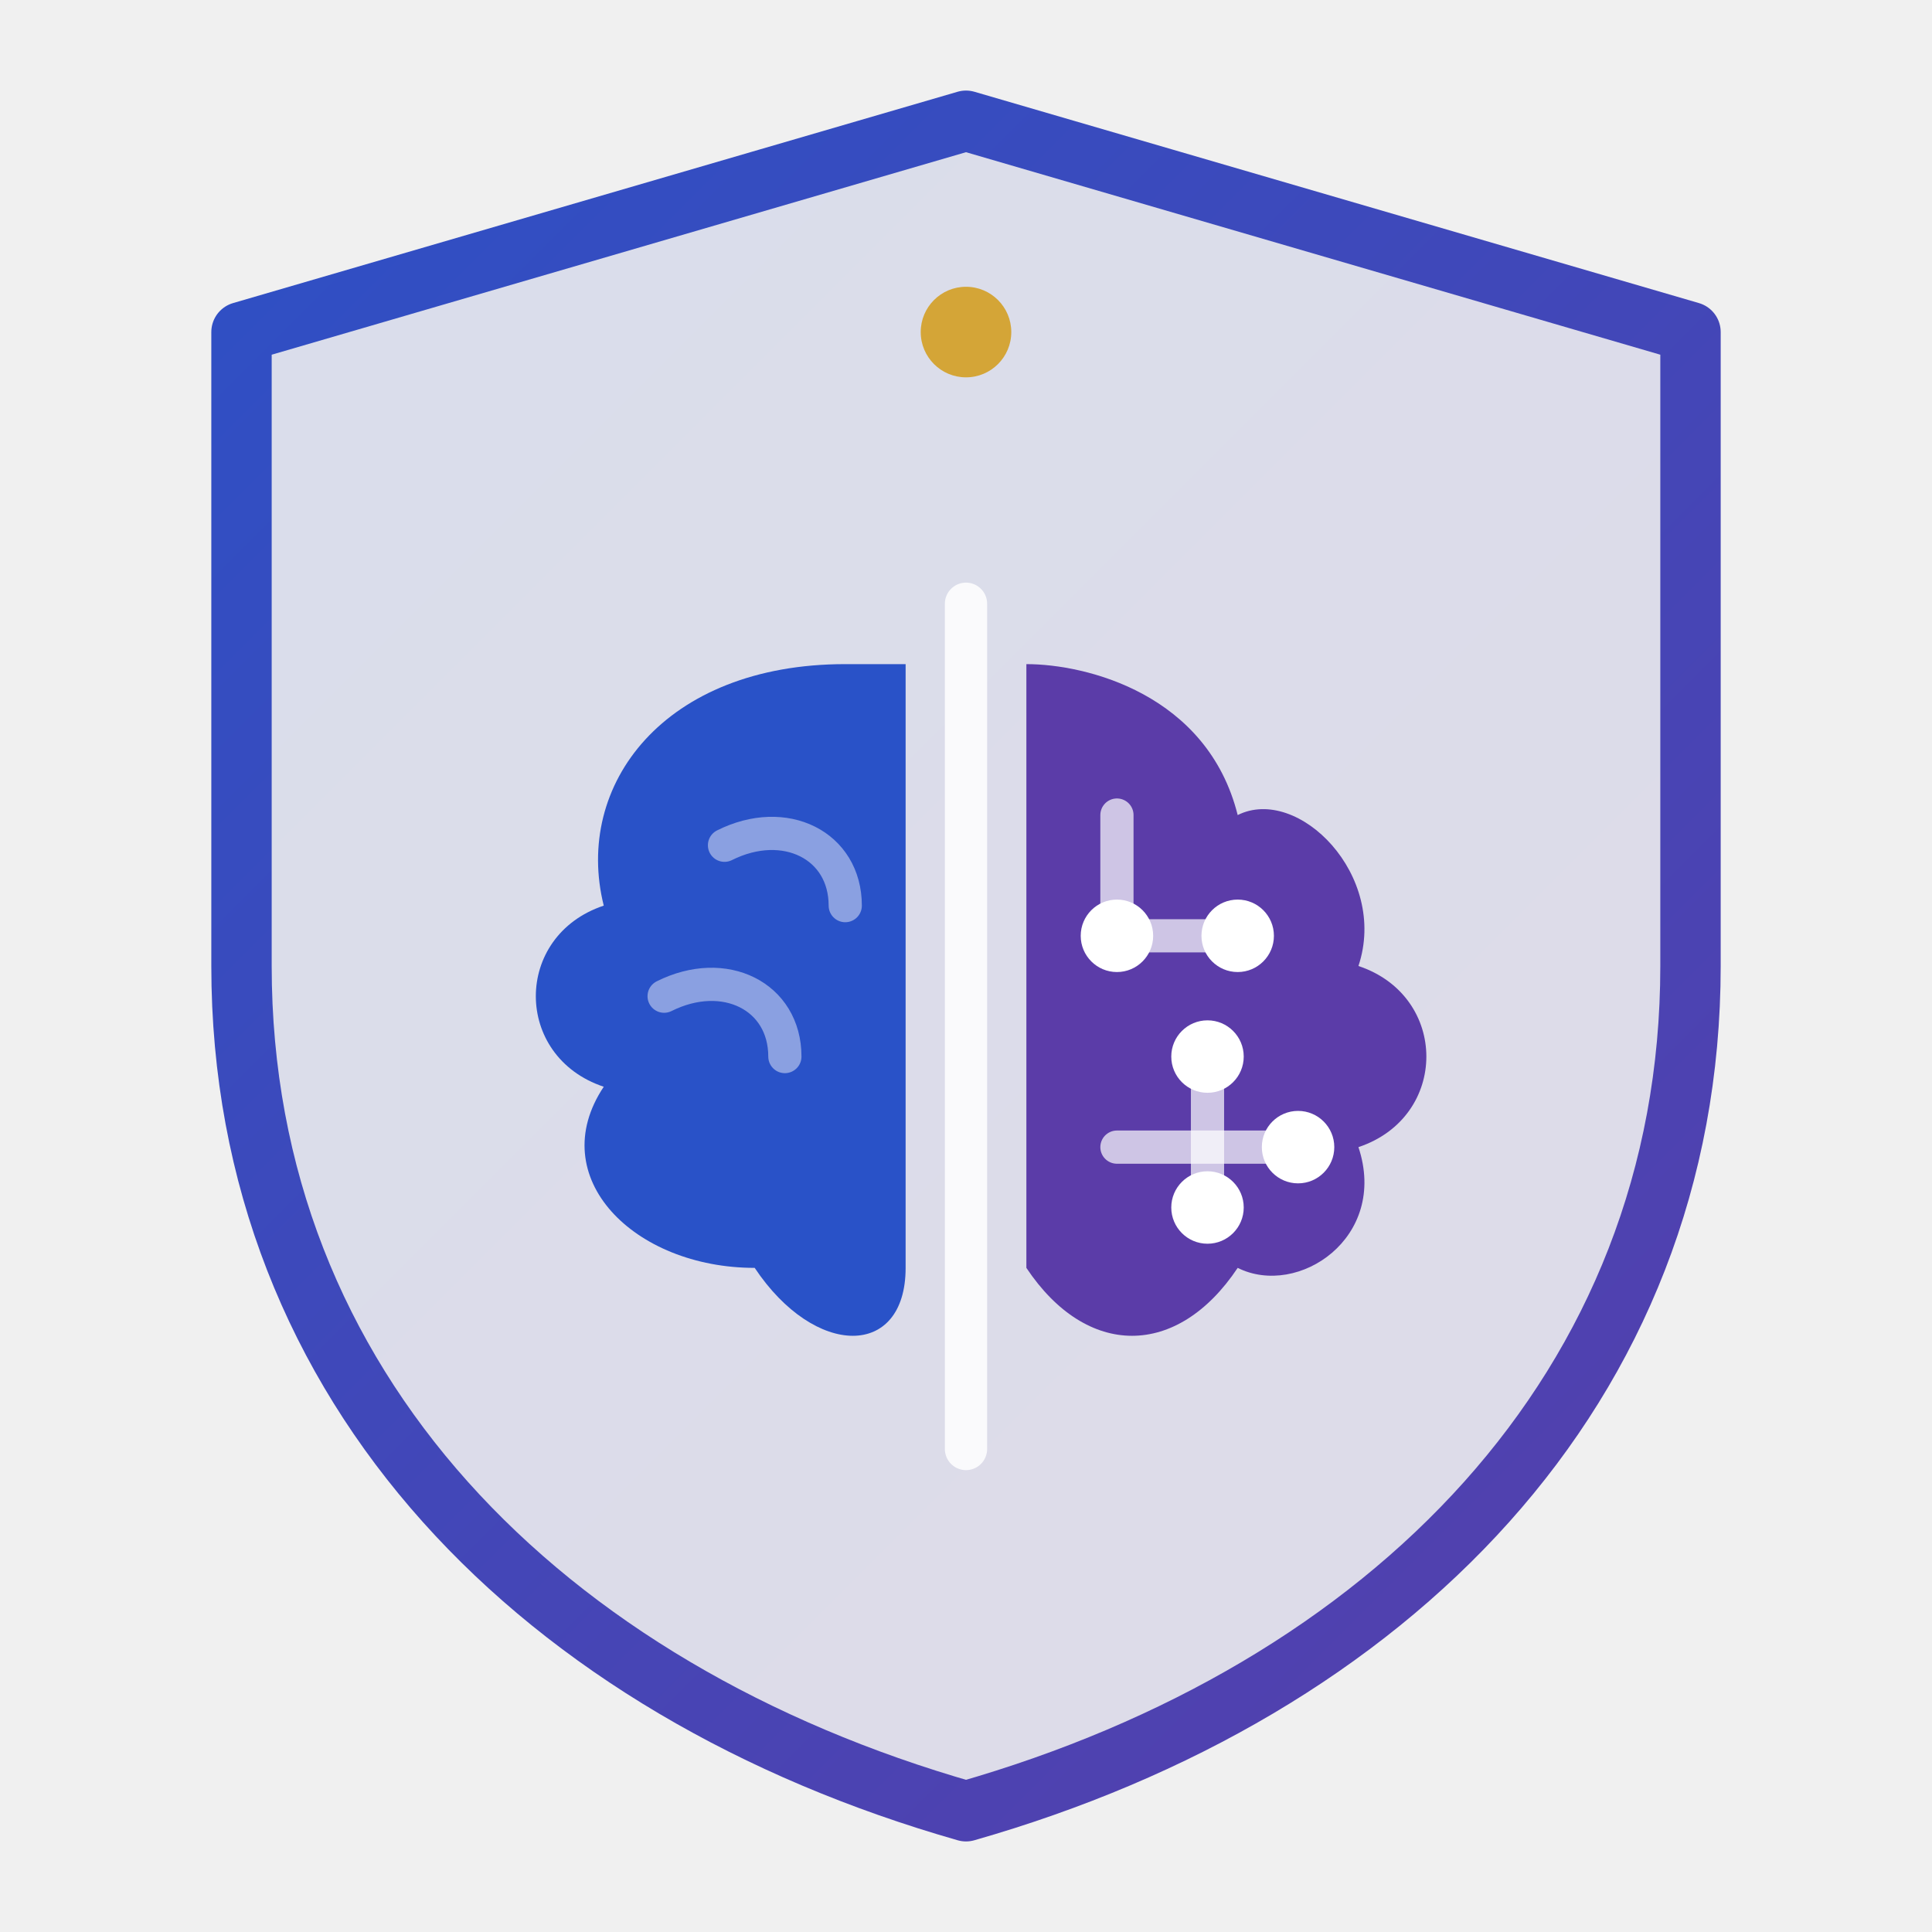
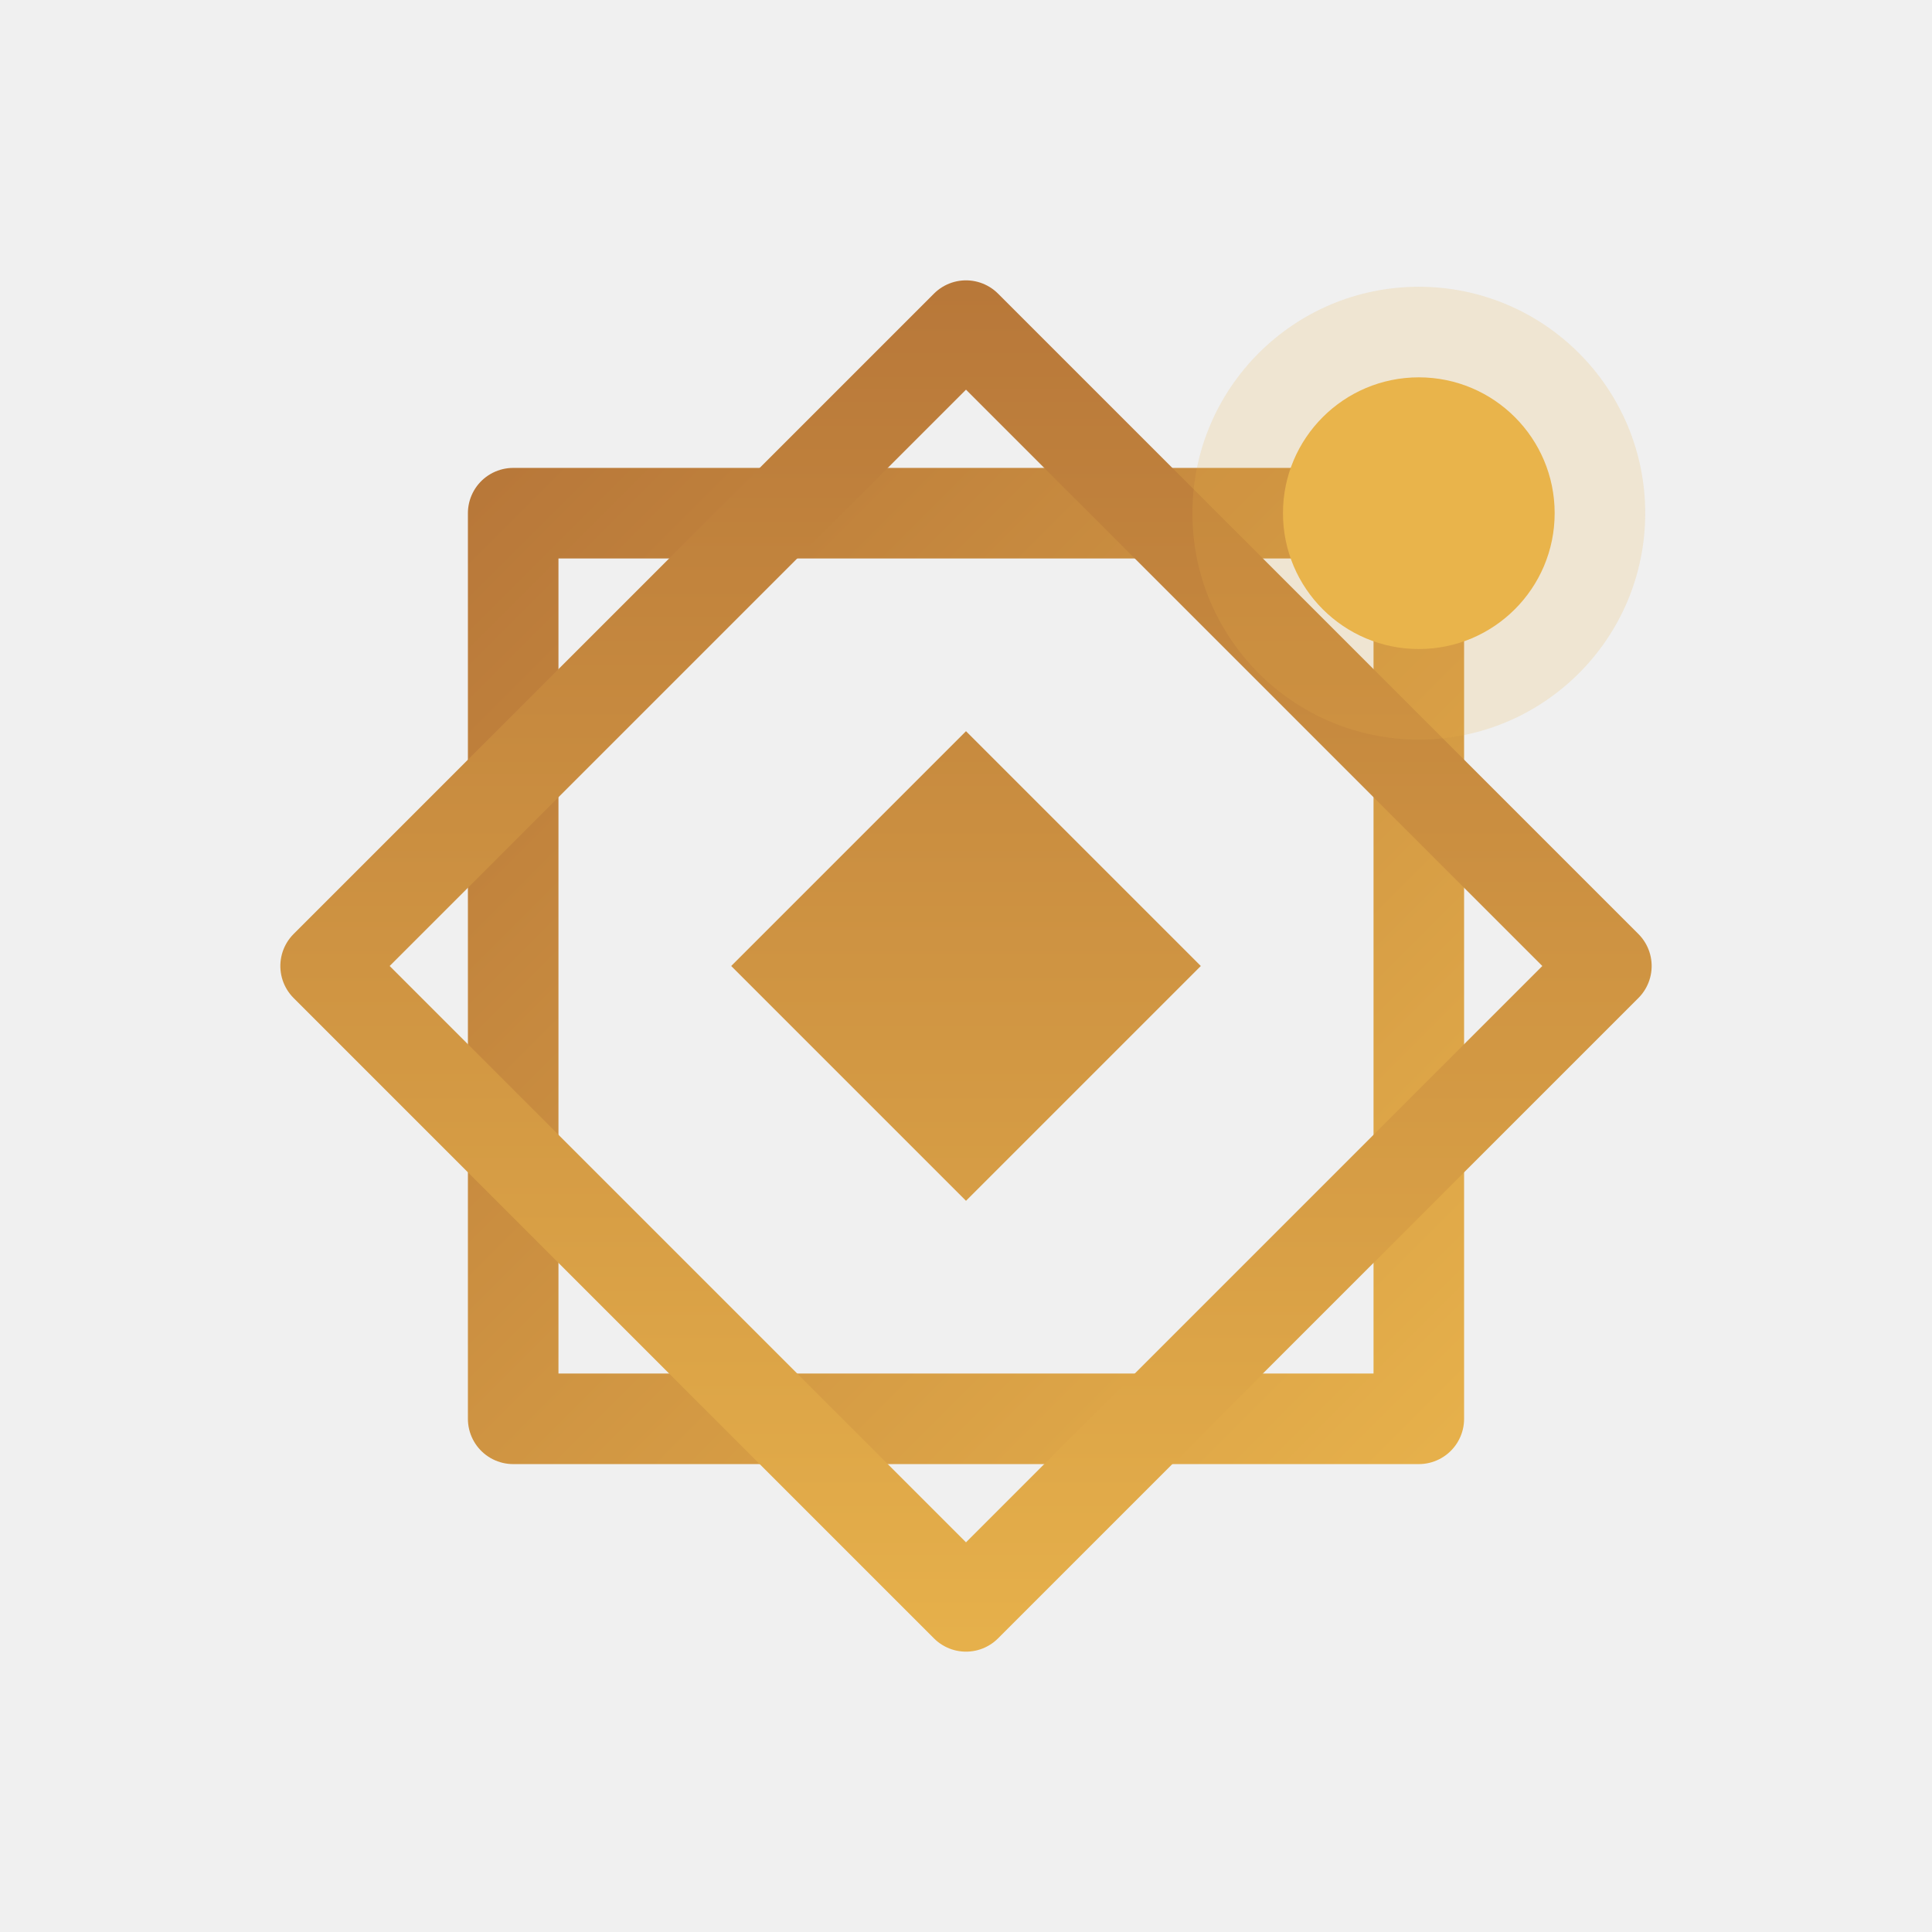
- <svg xmlns="http://www.w3.org/2000/svg" viewBox="0 0 64 64" fill="none" aria-hidden="true">
+ <svg xmlns="http://www.w3.org/2000/svg" viewBox="0 0 64 64" width="64" height="64" role="img" aria-label="شعار منصّة مدارك">
  <defs>
-     <linearGradient id="madarek-mark-grad" x1="0" y1="0" x2="64" y2="64" gradientUnits="userSpaceOnUse">
-       <stop offset="0" stop-color="#2952C8" />
-       <stop offset="1" stop-color="#5B3CA8" />
+     <linearGradient id="mdk-star" x1="14" y1="14" x2="50" y2="50" gradientUnits="userSpaceOnUse">
+       <stop offset="0" stop-color="#B57438" />
+       <stop offset="1" stop-color="#E9B44C" />
    </linearGradient>
  </defs>
-   <path d="M32 4 L56 11 L56 32 C56 46 46 56 32 60 C18 56 8 46 8 32 L8 11 Z" fill="url(#madarek-mark-grad)" opacity="0.12" />
-   <path d="M32 4 L56 11 L56 32 C56 46 46 56 32 60 C18 56 8 46 8 32 L8 11 Z" stroke="url(#madarek-mark-grad)" stroke-width="2" stroke-linejoin="round" />
-   <line x1="32" y1="20" x2="32" y2="48" stroke="#FFFFFF" stroke-opacity="0.85" stroke-width="1.4" stroke-linecap="round" />
-   <path d="M28 22 C22 22 19 26 20 30 C17 31 17 35 20 36 C18 39 21 42 25 42 C27 45 30 45 30 42 L30 22 Z" fill="#2952C8" />
-   <path d="M24 28 C26 27 28 28 28 30" stroke="#FFFFFF" stroke-opacity="0.45" stroke-width="1.1" stroke-linecap="round" fill="none" />
-   <path d="M22 33 C24 32 26 33 26 35" stroke="#FFFFFF" stroke-opacity="0.45" stroke-width="1.1" stroke-linecap="round" fill="none" />
-   <path d="M34 22 L34 42 C36 45 39 45 41 42 C43 43 46 41 45 38 C48 37 48 33 45 32 C46 29 43 26 41 27 C40 23 36 22 34 22 Z" fill="#5B3CA8" />
-   <g stroke="#FFFFFF" stroke-opacity="0.7" stroke-width="1.1" stroke-linecap="round" fill="none">
-     <path d="M37 27 L37 31 L41 31" />
-     <path d="M40 35 L40 40" />
-     <path d="M37 38 L43 38" />
-   </g>
-   <circle cx="37" cy="31" r="1.2" fill="#FFFFFF" />
-   <circle cx="41" cy="31" r="1.2" fill="#FFFFFF" />
-   <circle cx="40" cy="35" r="1.2" fill="#FFFFFF" />
-   <circle cx="40" cy="40" r="1.2" fill="#FFFFFF" />
-   <circle cx="43" cy="38" r="1.2" fill="#FFFFFF" />
-   <circle cx="32" cy="11" r="1.5" fill="#D4A537" />
+   <rect x="17" y="17" width="30" height="30" fill="none" stroke="url(#mdk-star)" stroke-width="3" stroke-linejoin="round" />
+   <rect x="17" y="17" width="30" height="30" fill="none" stroke="url(#mdk-star)" stroke-width="3" stroke-linejoin="round" transform="rotate(45 32 32)" />
+   <rect x="26.5" y="26.5" width="11" height="11" fill="url(#mdk-star)" transform="rotate(45 32 32)" />
+   <circle cx="47" cy="17" r="4.5" fill="#E9B44C" />
+   <circle cx="47" cy="17" r="7.5" fill="#E9B44C" fill-opacity="0.18" />
</svg>
